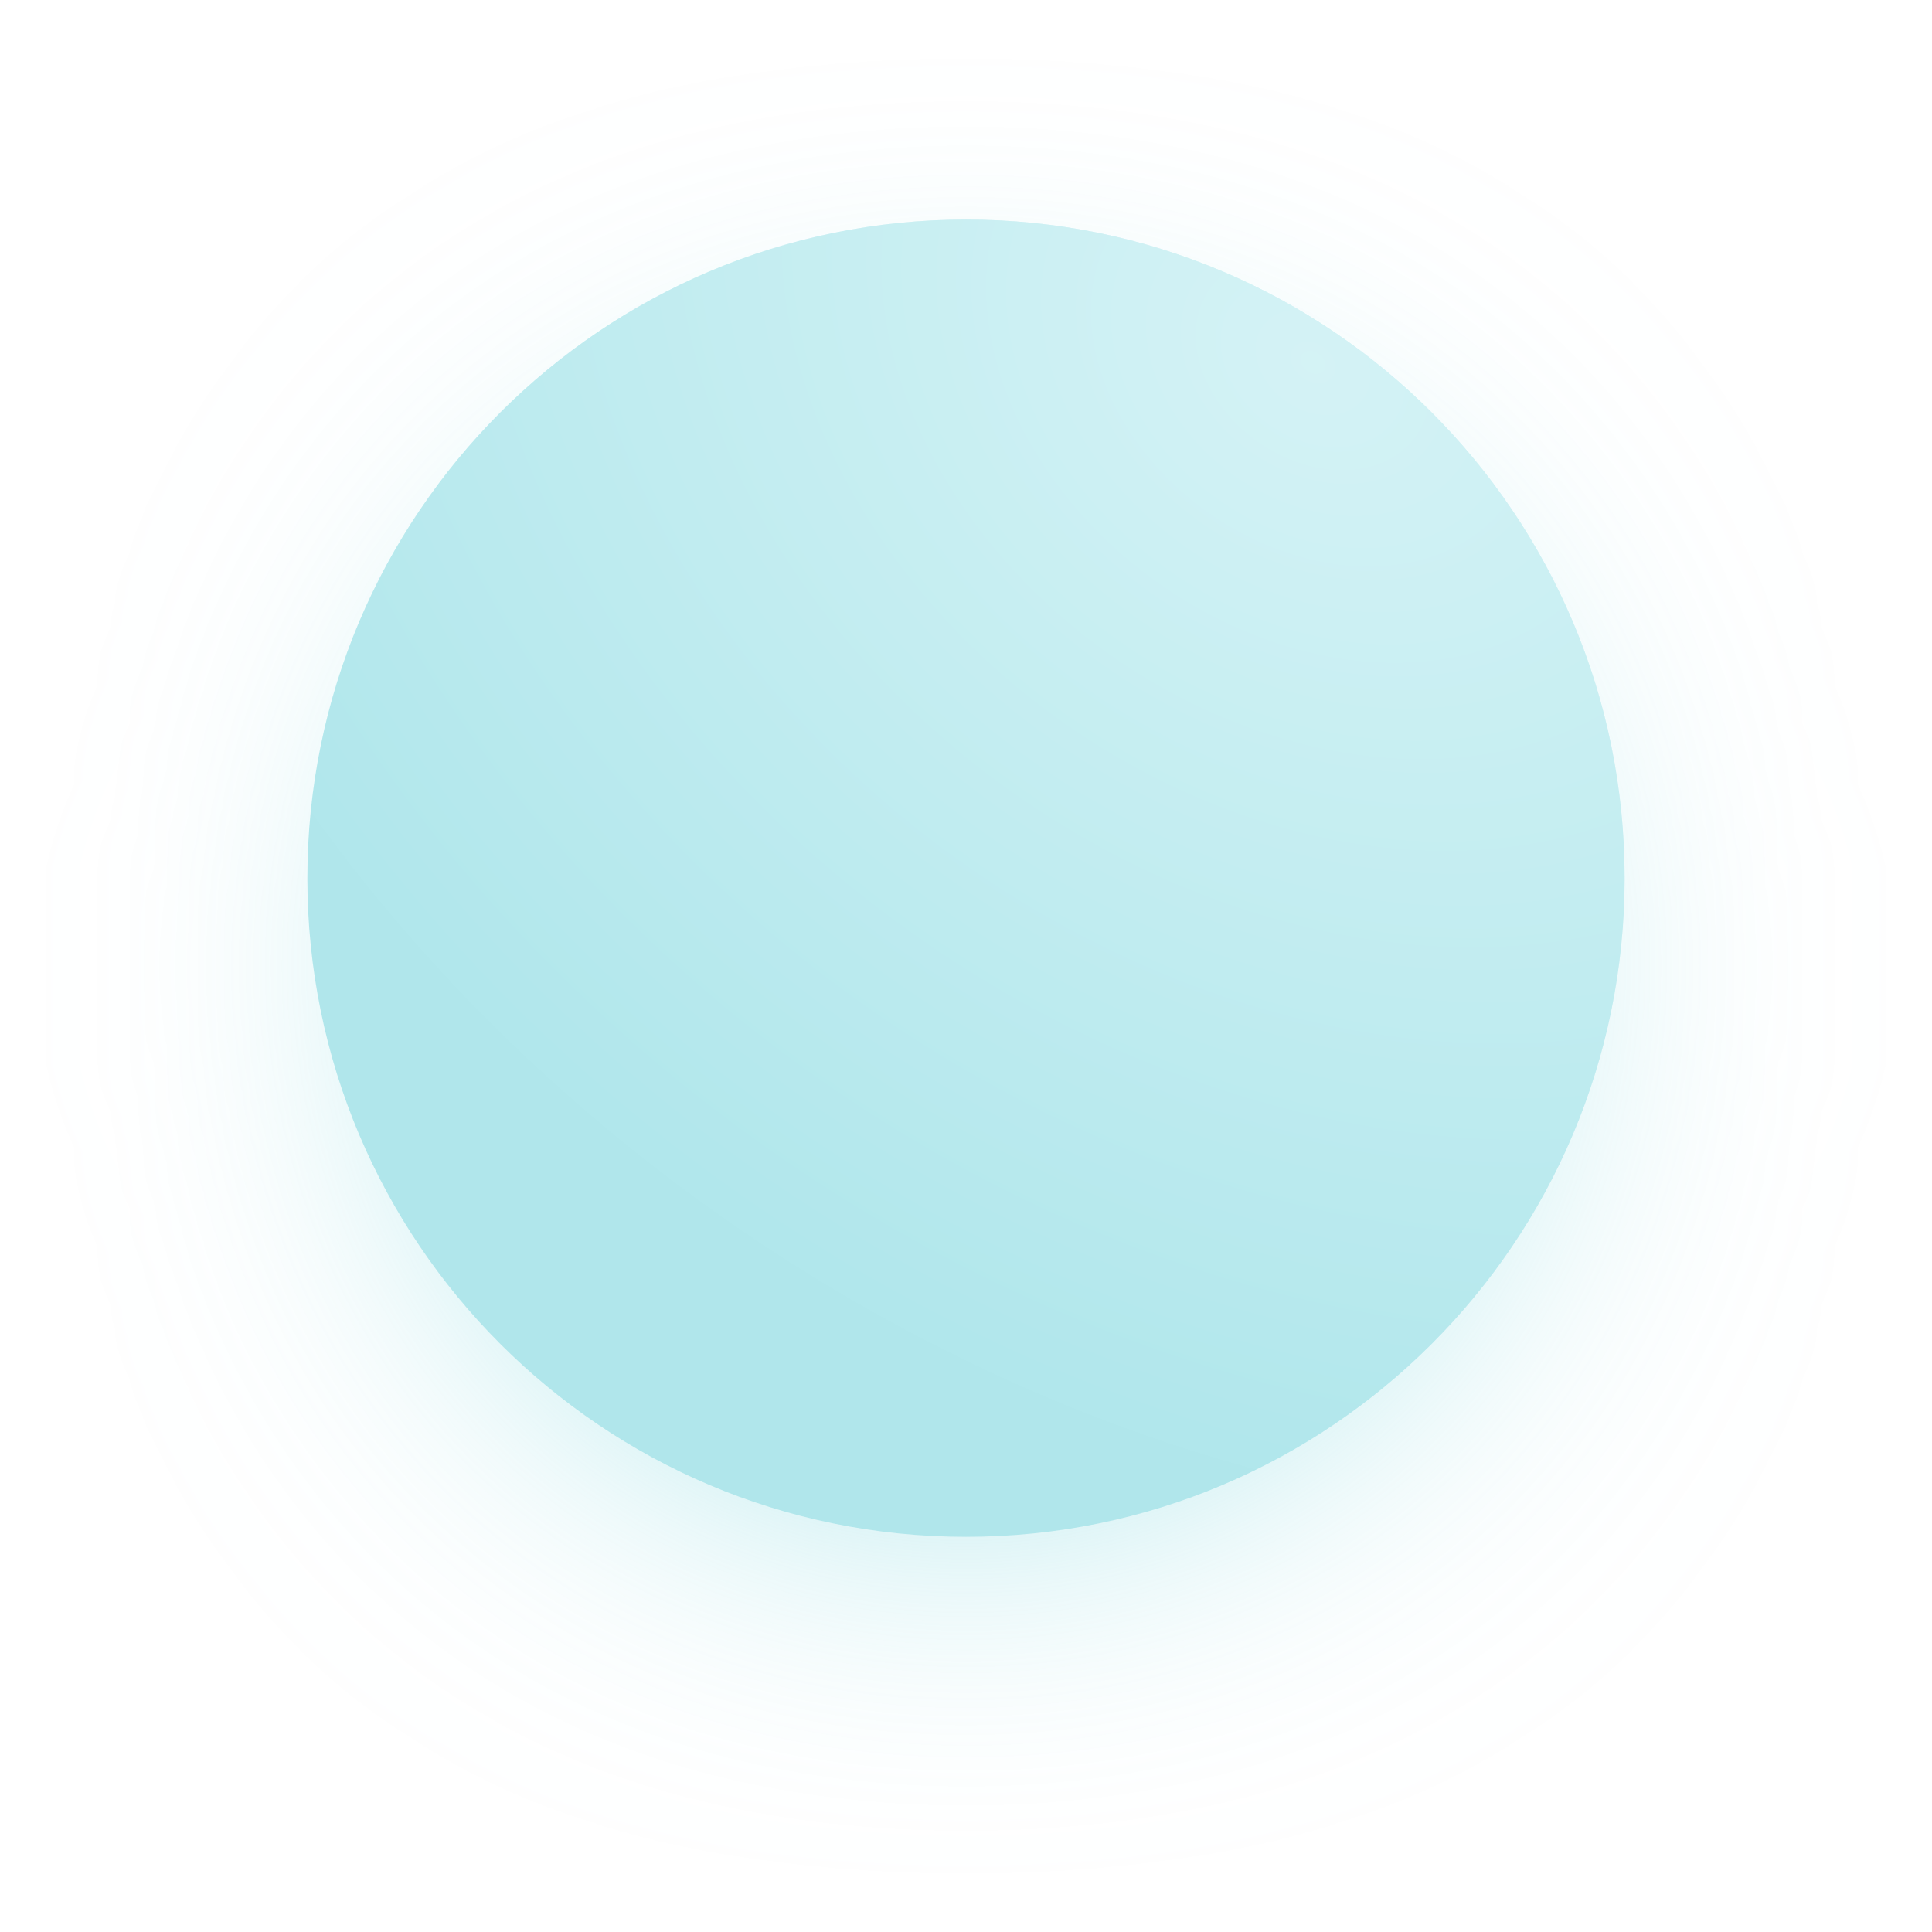
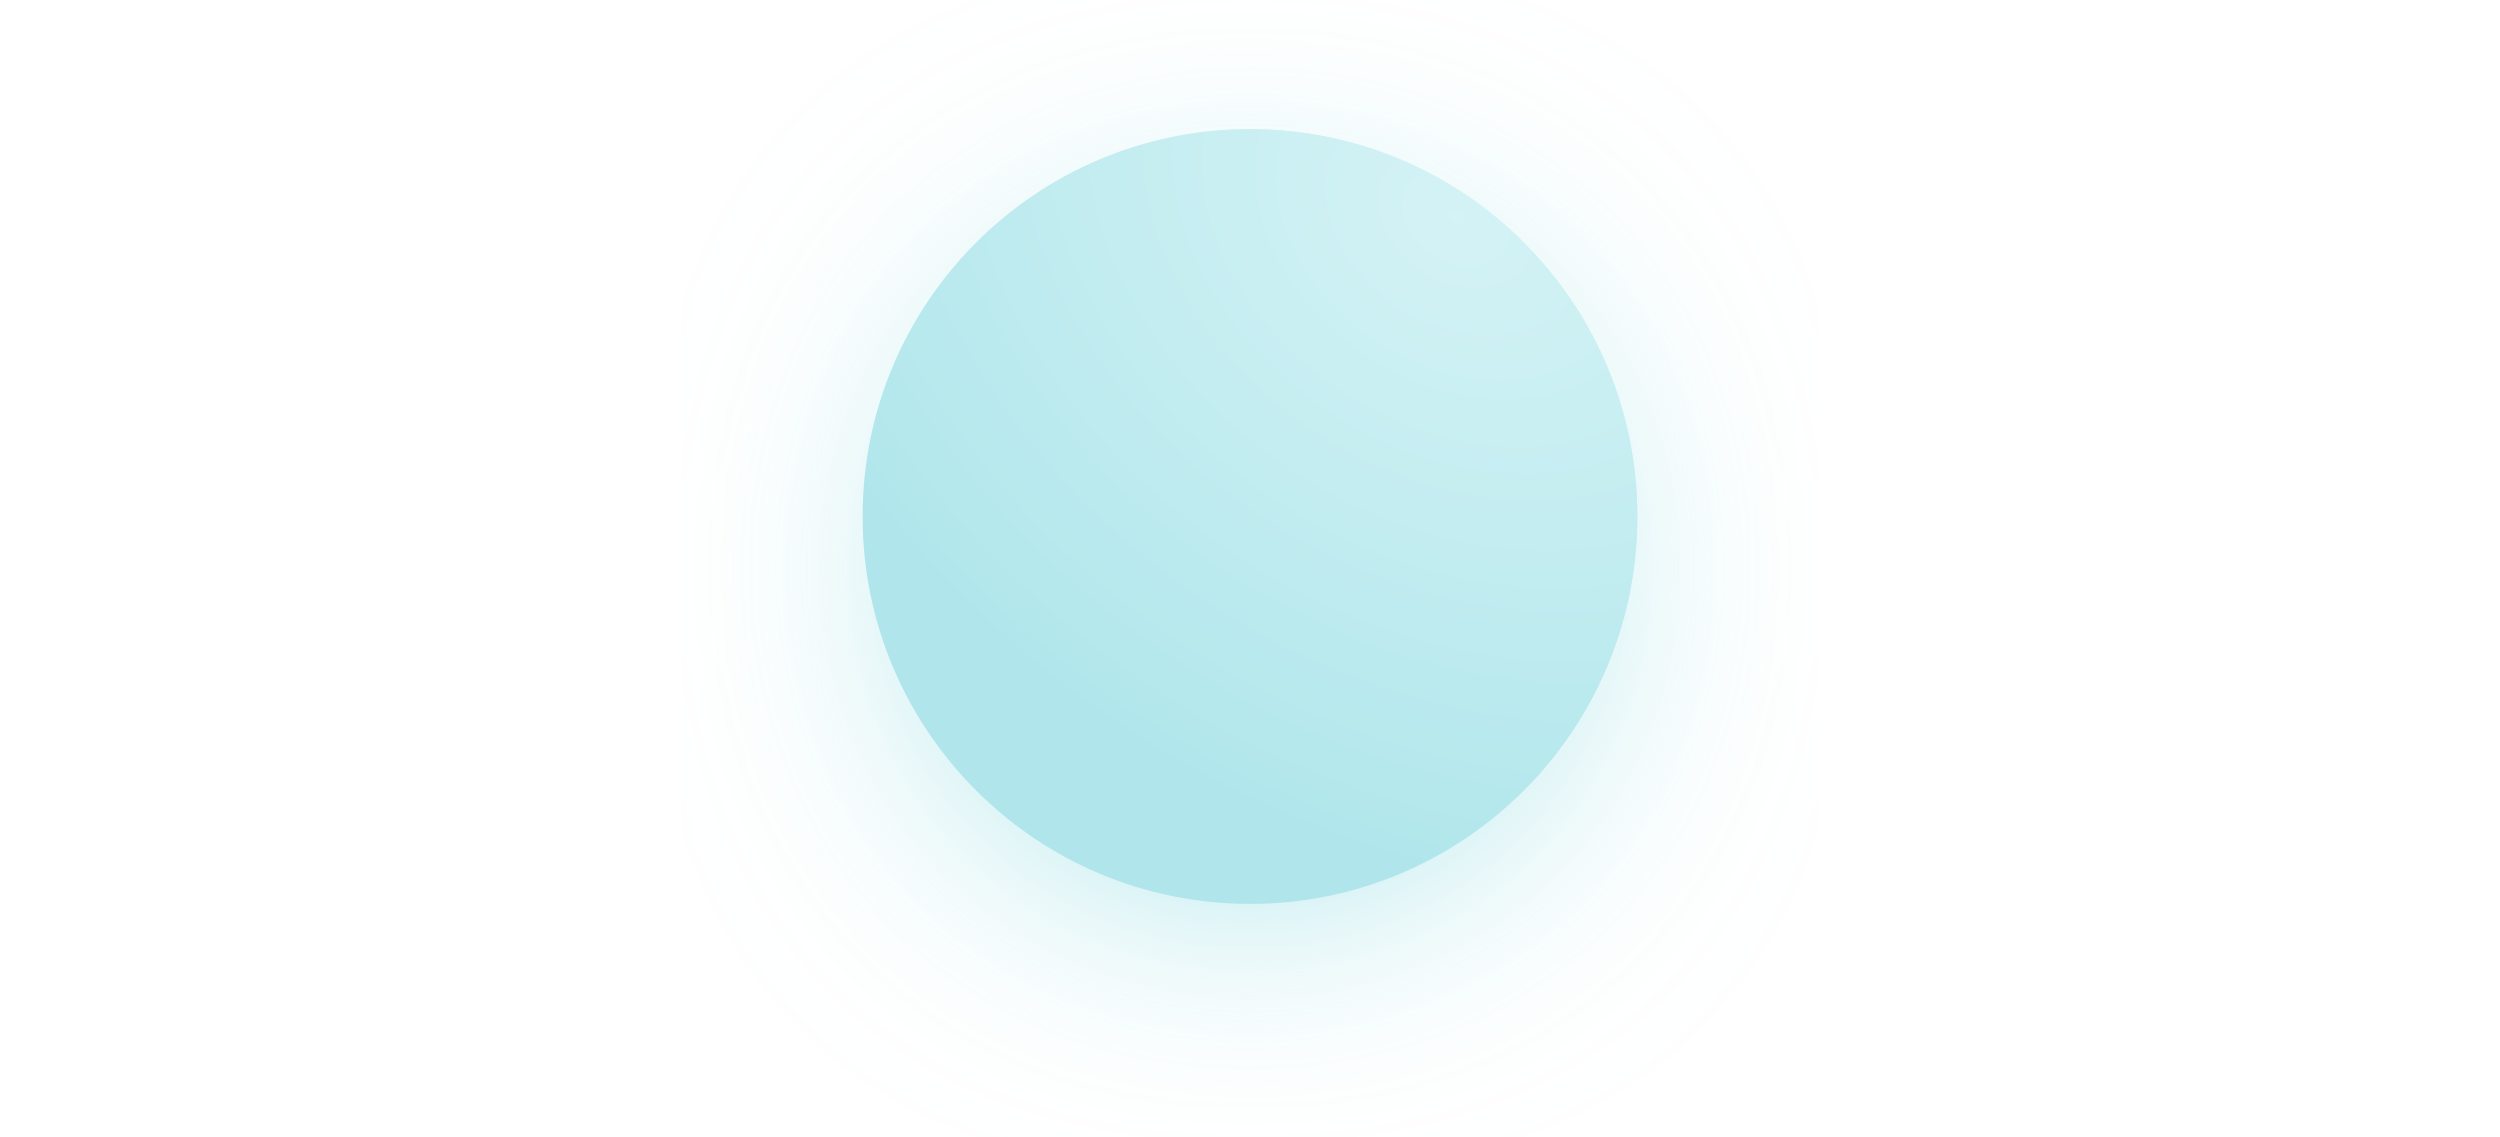
- <svg xmlns="http://www.w3.org/2000/svg" width="176" height="176" viewBox="0 0 176 176" fill="none">
+ <svg xmlns="http://www.w3.org/2000/svg" width="176" height="80" viewBox="0 0 176 176" fill="none">
  <g filter="url(#filter0_f)">
    <circle cx="88" cy="88" r="40" fill="#B0E6EB" />
    <circle cx="88" cy="88" r="40" fill="black" style="mix-blend-mode:overlay" />
  </g>
  <circle cx="88" cy="80" r="60" fill="#B0E6EB" />
  <circle cx="88" cy="80" r="60" fill="url(#paint0_radial)" style="mix-blend-mode:soft-light" />
  <defs>
    <filter id="filter0_f" x="0" y="0" width="176" height="176" filterUnits="userSpaceOnUse" color-interpolation-filters="sRGB">
      <feFlood flood-opacity="0" result="BackgroundImageFix" />
      <feBlend mode="normal" in="SourceGraphic" in2="BackgroundImageFix" result="shape" />
      <feGaussianBlur stdDeviation="24" result="effect1_foregroundBlur" />
    </filter>
    <radialGradient id="paint0_radial" cx="0" cy="0" r="1" gradientUnits="userSpaceOnUse" gradientTransform="translate(120 33.5) rotate(123.44) scale(95.2707 124.173)">
      <stop stop-color="white" />
      <stop offset="1" stop-color="white" stop-opacity="0" />
    </radialGradient>
  </defs>
</svg>
